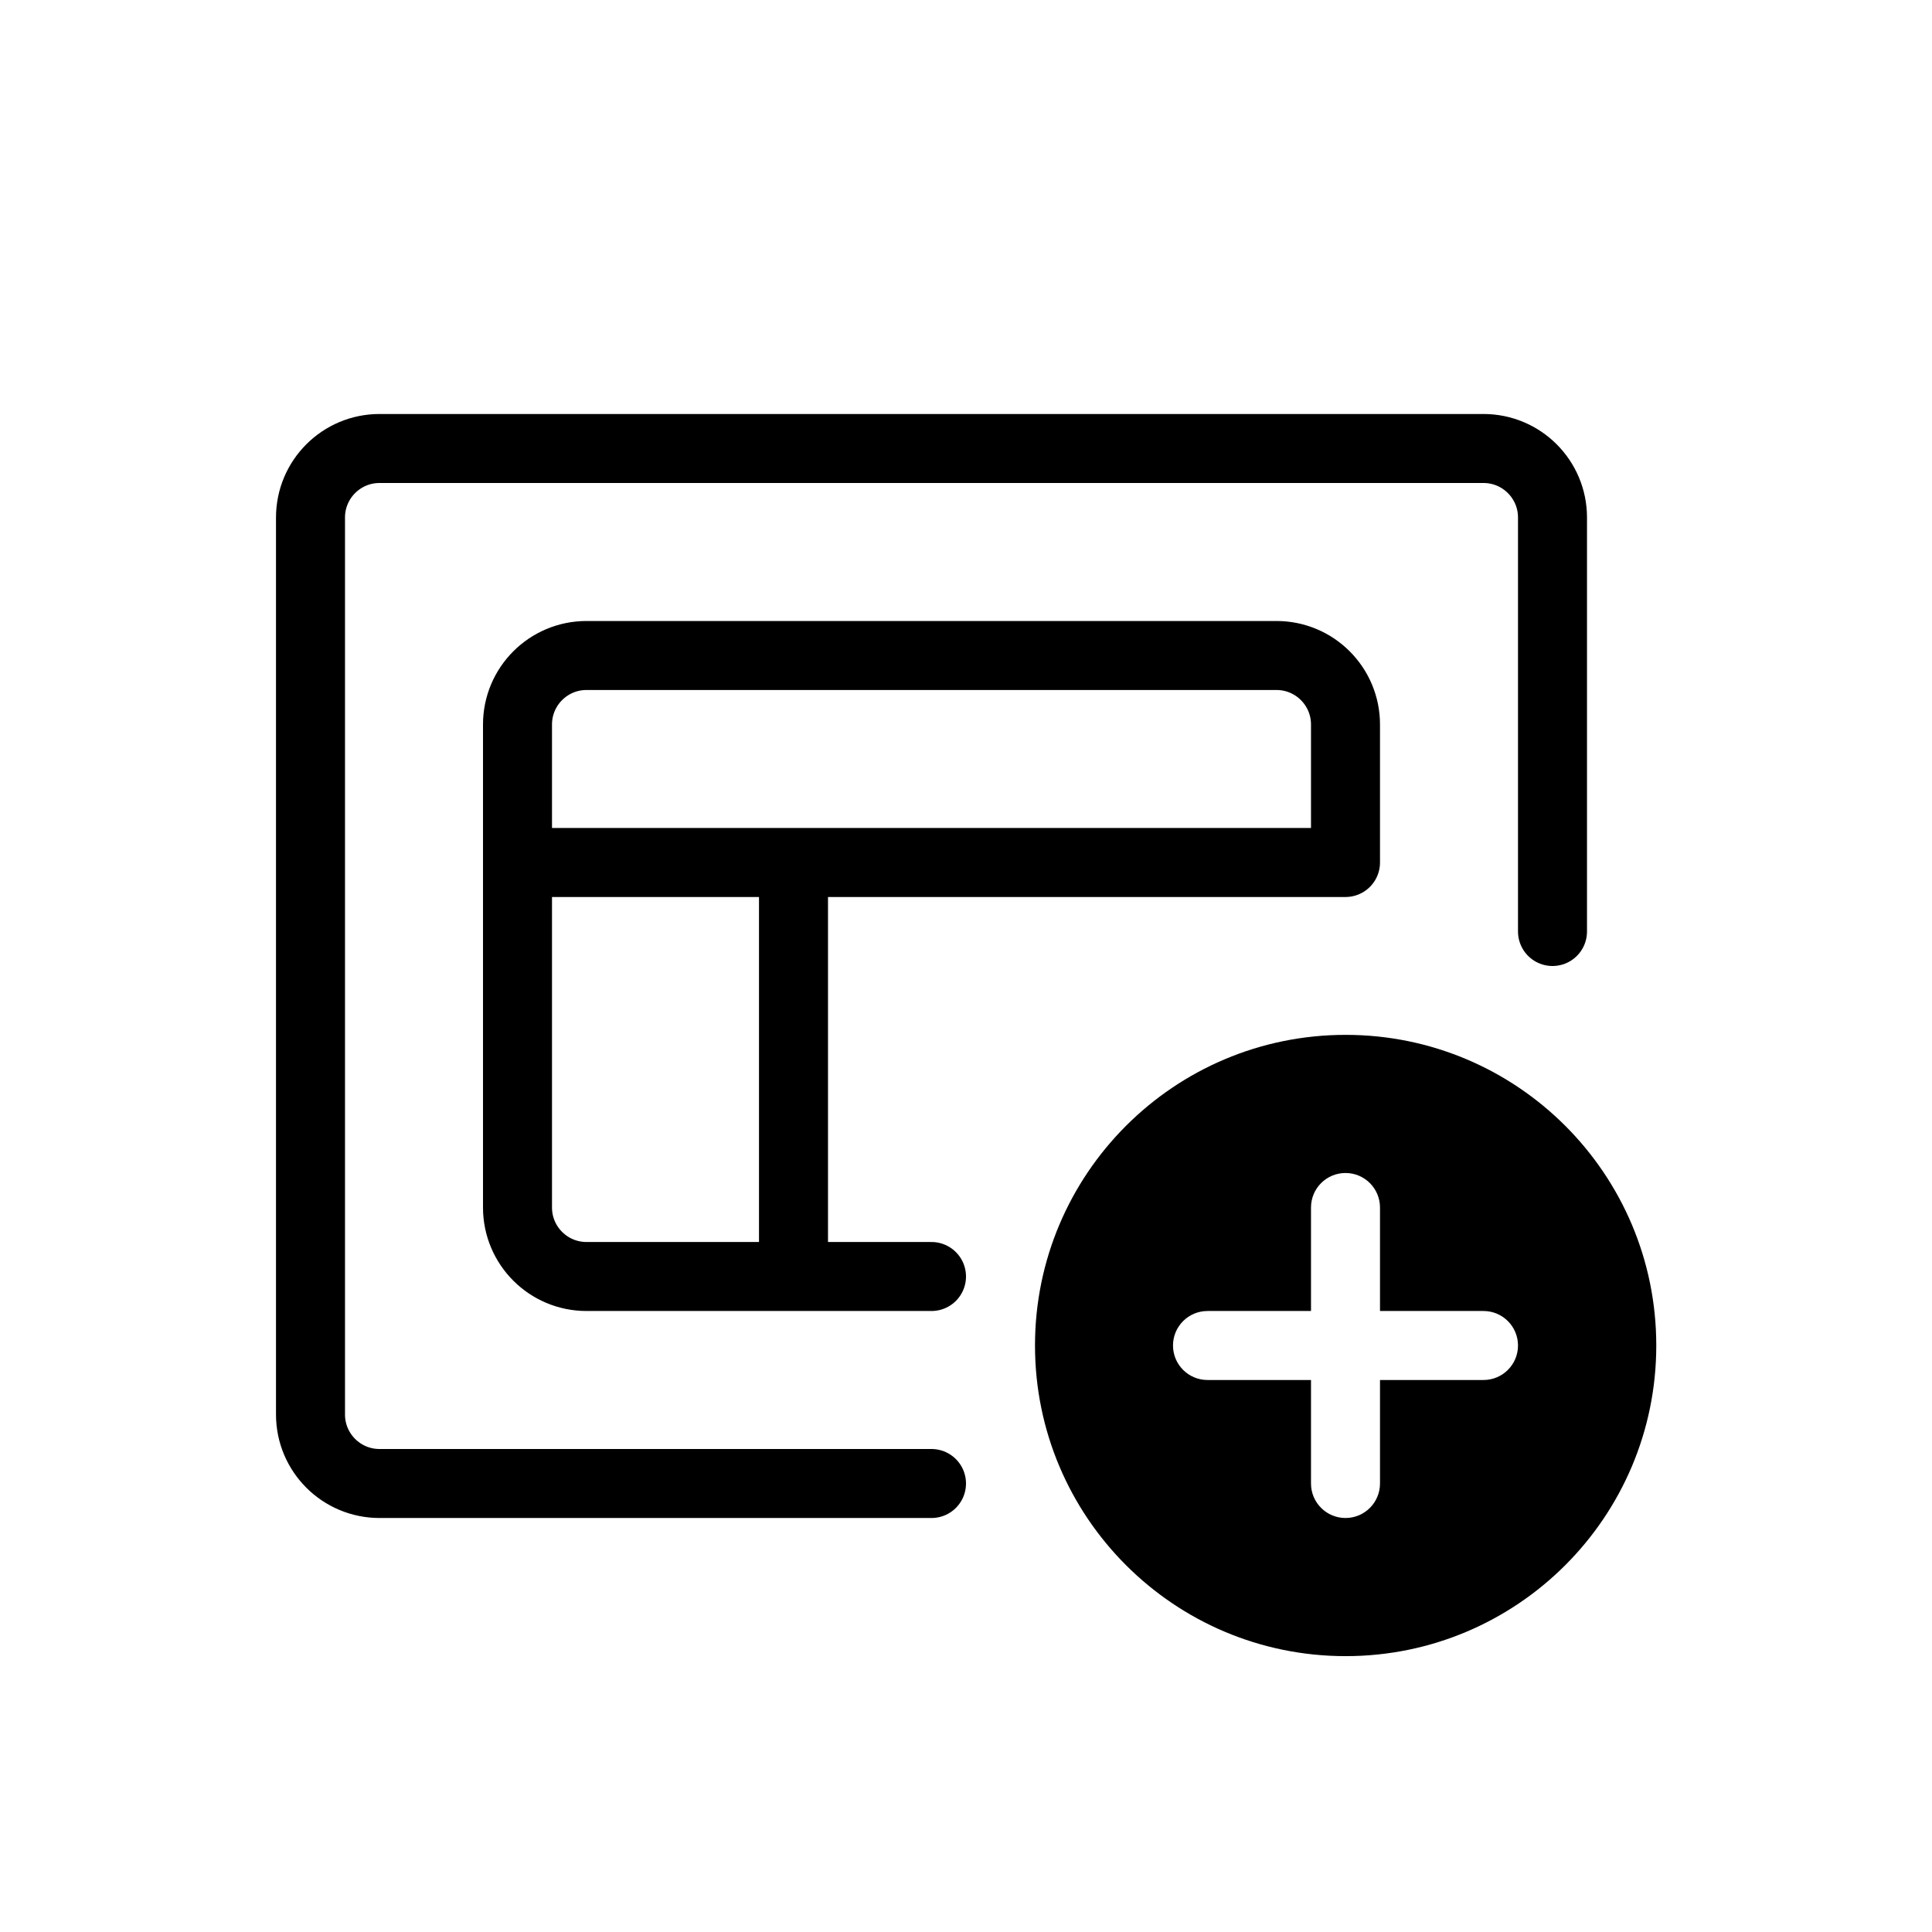
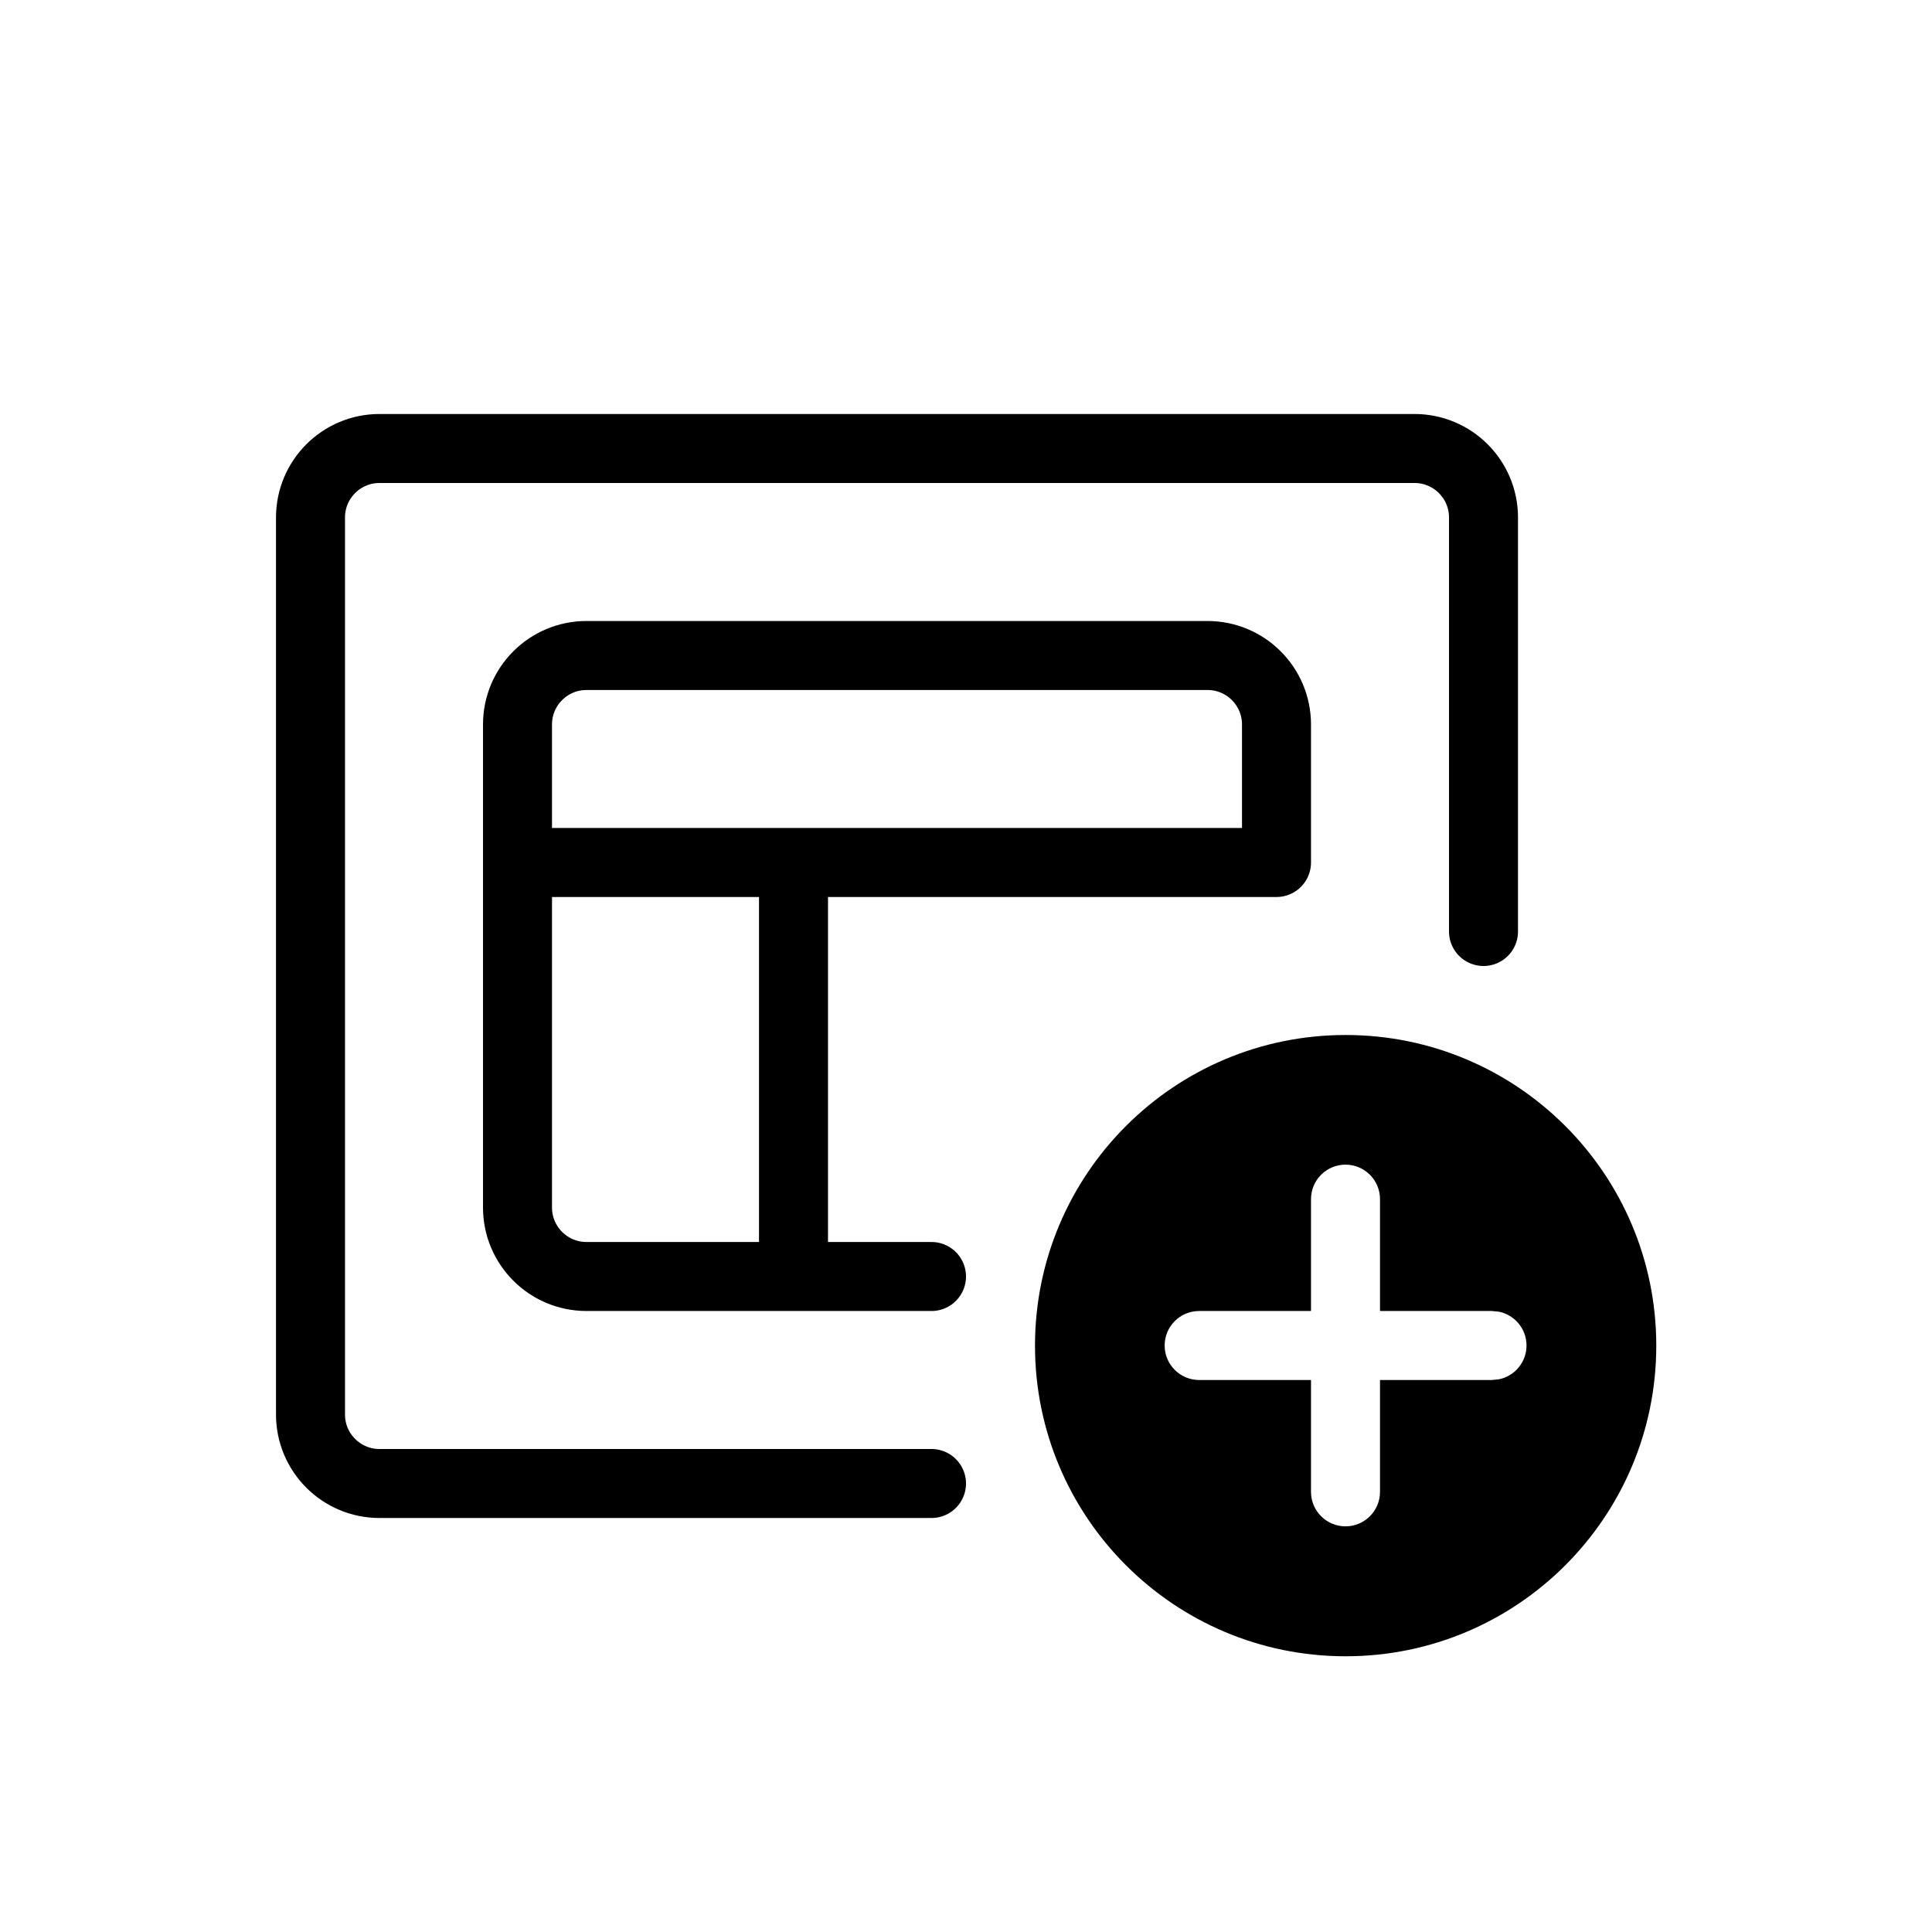
<svg xmlns="http://www.w3.org/2000/svg" width="28" height="28" viewBox="0 0 28 28" stroke="currentColor" stroke-linecap="round" stroke-linejoin="round" fill="none">
-   <path d="M22.5 13.5v-6a1 1 0 0 0-1-1h-16a1 1 0 0 0-1 1v13a1 1 0 0 0 1 1h8" class="icon-gray-primary" />
-   <path d="M7.5 12.5v5a1 1 0 0 0 1 1h3m-4-6h4m-4 0v-2a1 1 0 0 1 1-1h10a1 1 0 0 1 1 1v2h-8m0 0v6m0 0h2" class="icon-gray-secondary" />
-   <path d="M19.502 14.998a4.502 4.502 0 1 1 0 9.004 4.502 4.502 0 0 1 0-9.004ZM19.5 17a.5.5 0 0 0-.5.5V19h-1.5a.5.5 0 0 0 0 1H19v1.5a.5.5 0 0 0 1 0V20h1.5a.5.5 0 0 0 0-1H20v-1.5a.5.5 0 0 0-.5-.5Z" fill="currentColor" stroke="none" class="icon-blue-primary" />
+   <path d="M21.5 13.5v-6a1 1 0 0 0-1-1h-15a1 1 0 0 0-1 1v13a1 1 0 0 0 1 1h8" class="icon-gray-primary" />
+   <path d="M7.5 12.5v5a1 1 0 0 0 1 1h3m-4-6h4m-4 0v-2a1 1 0 0 1 1-1h9a1 1 0 0 1 1 1v2h-7m0 0v6m0 0h2" class="icon-gray-secondary" />
+   <path d="M19.502 15a4.502 4.502 0 1 1 0 9.004 4.502 4.502 0 0 1 0-9.004Zm-.002 1.879a.5.5 0 0 0-.5.5V19h-1.621a.5.5 0 0 0 0 1H19v1.621a.5.5 0 0 0 1 0V20h1.621l.102-.01a.5.5 0 0 0 0-.98L21.62 19H20v-1.621a.5.5 0 0 0-.5-.5Z" fill="currentColor" stroke="none" class="icon-blue-primary" />
</svg>
